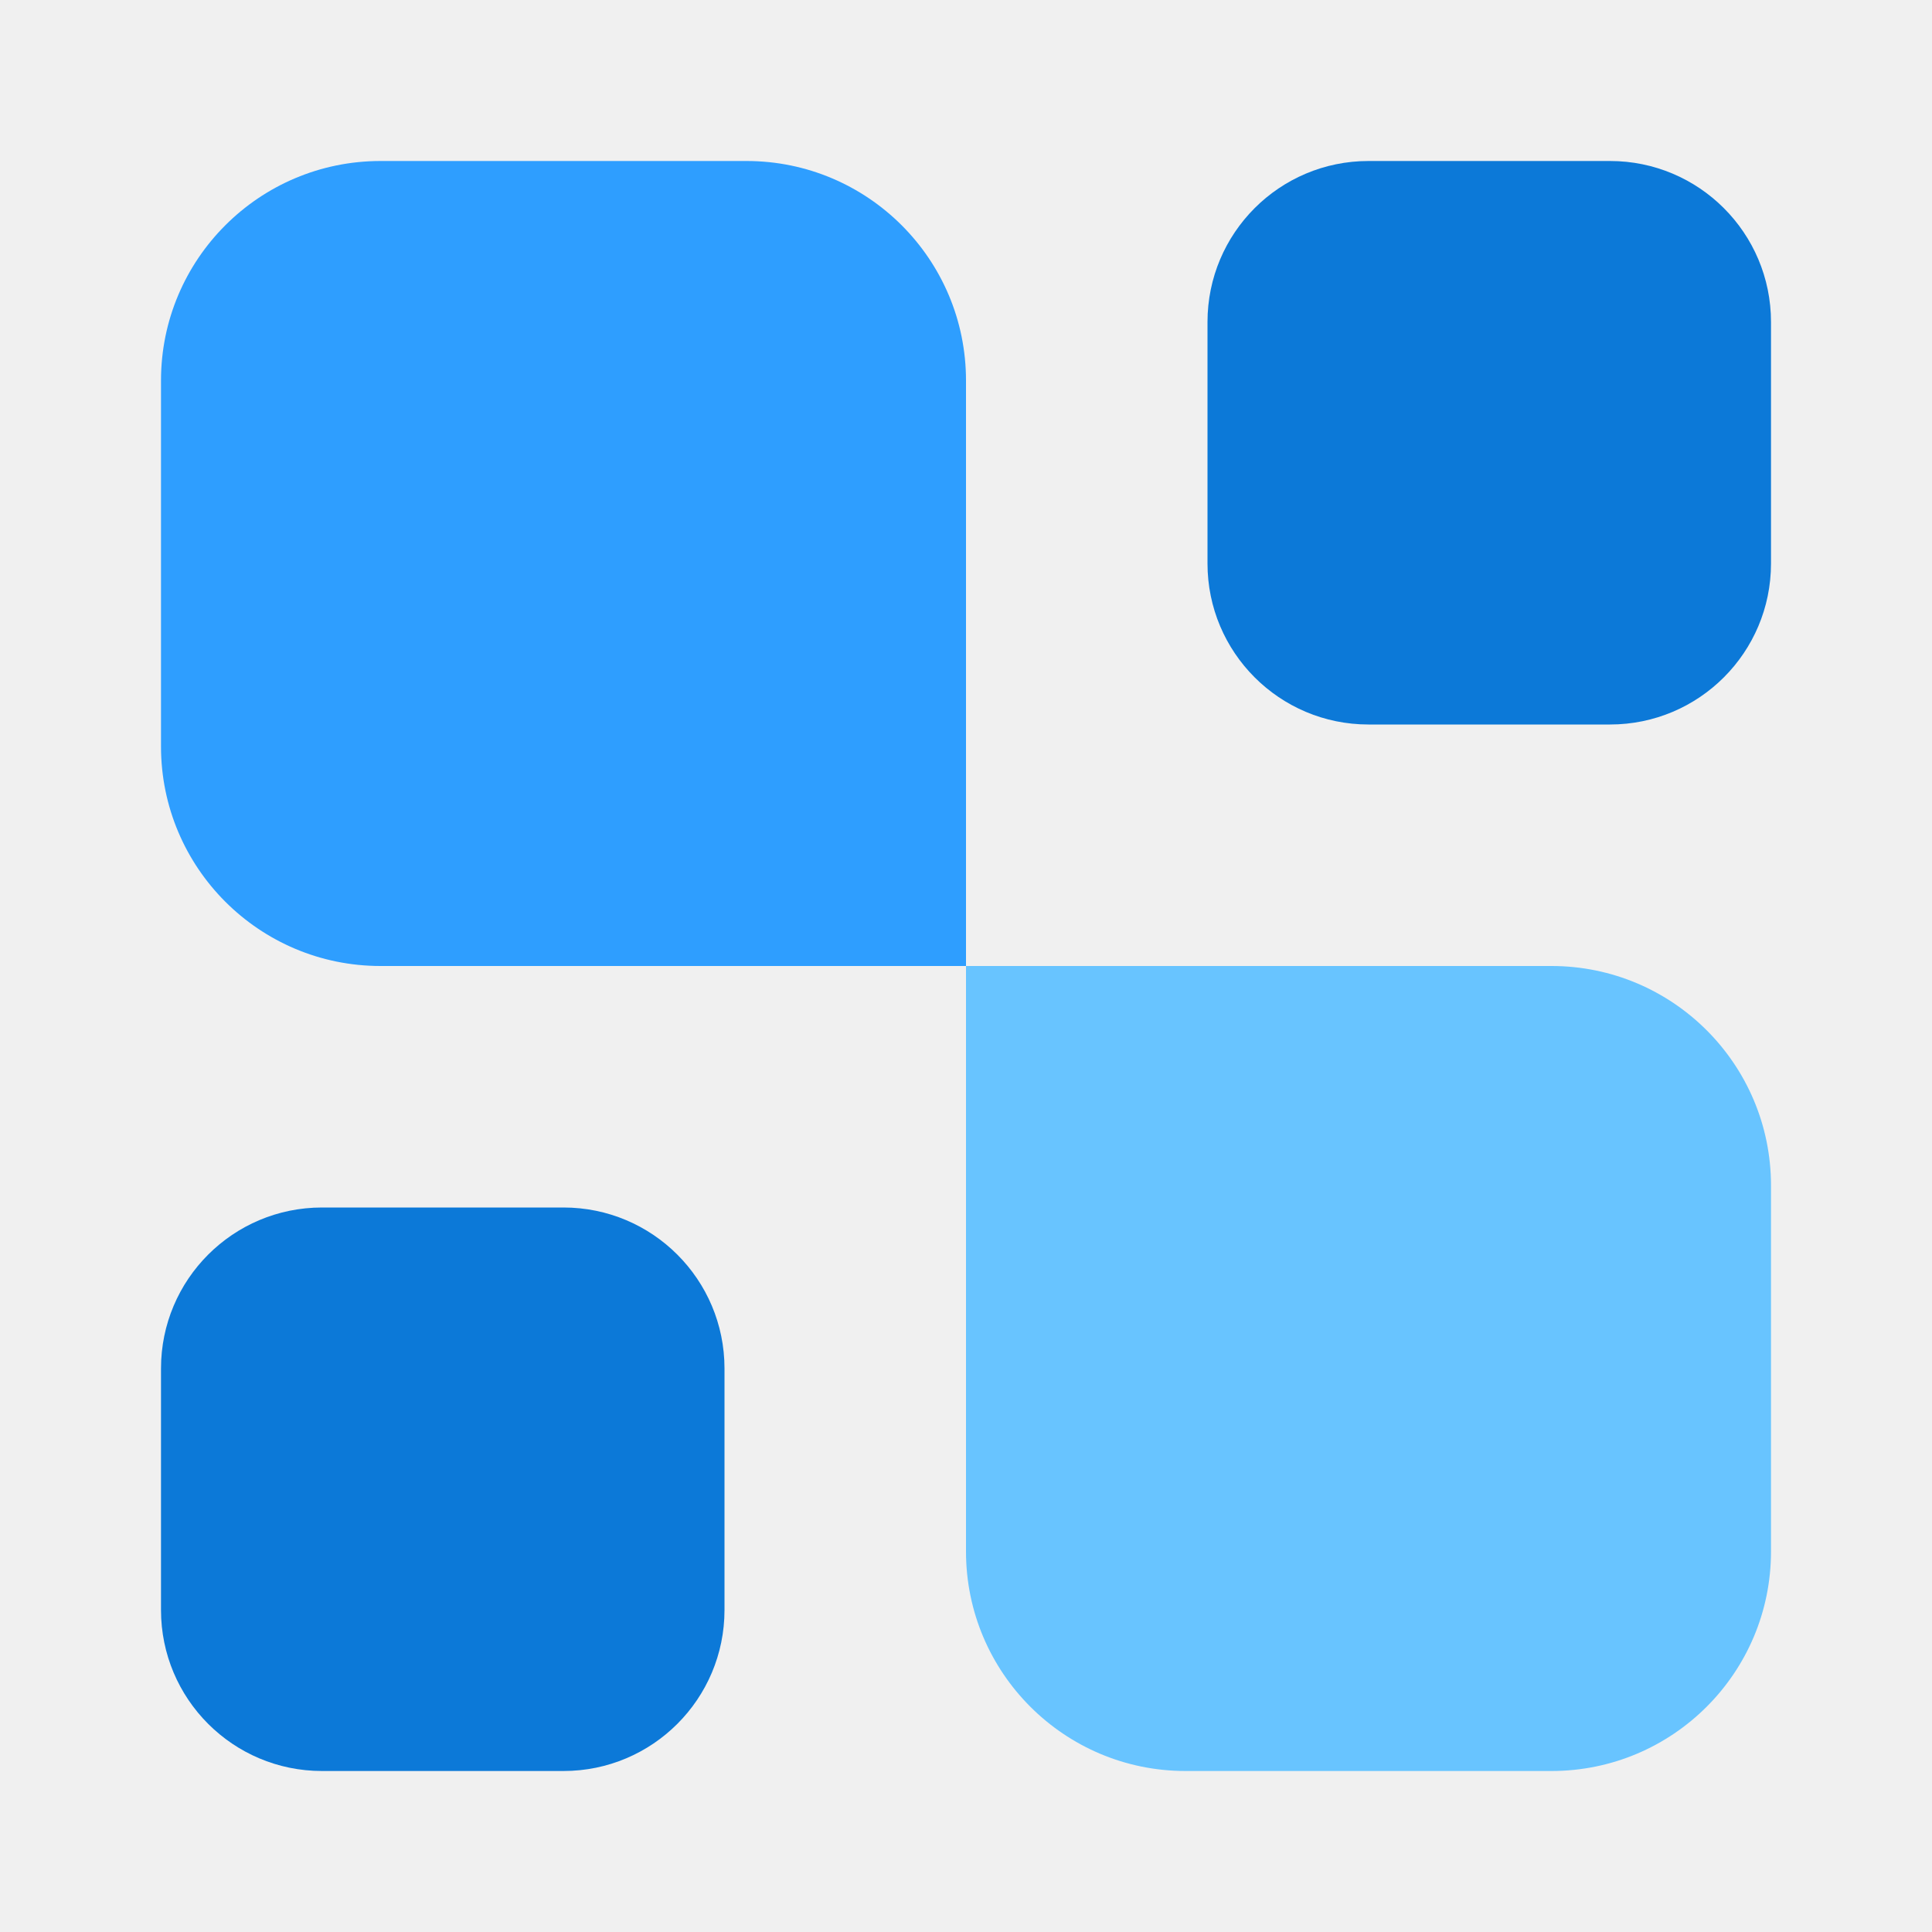
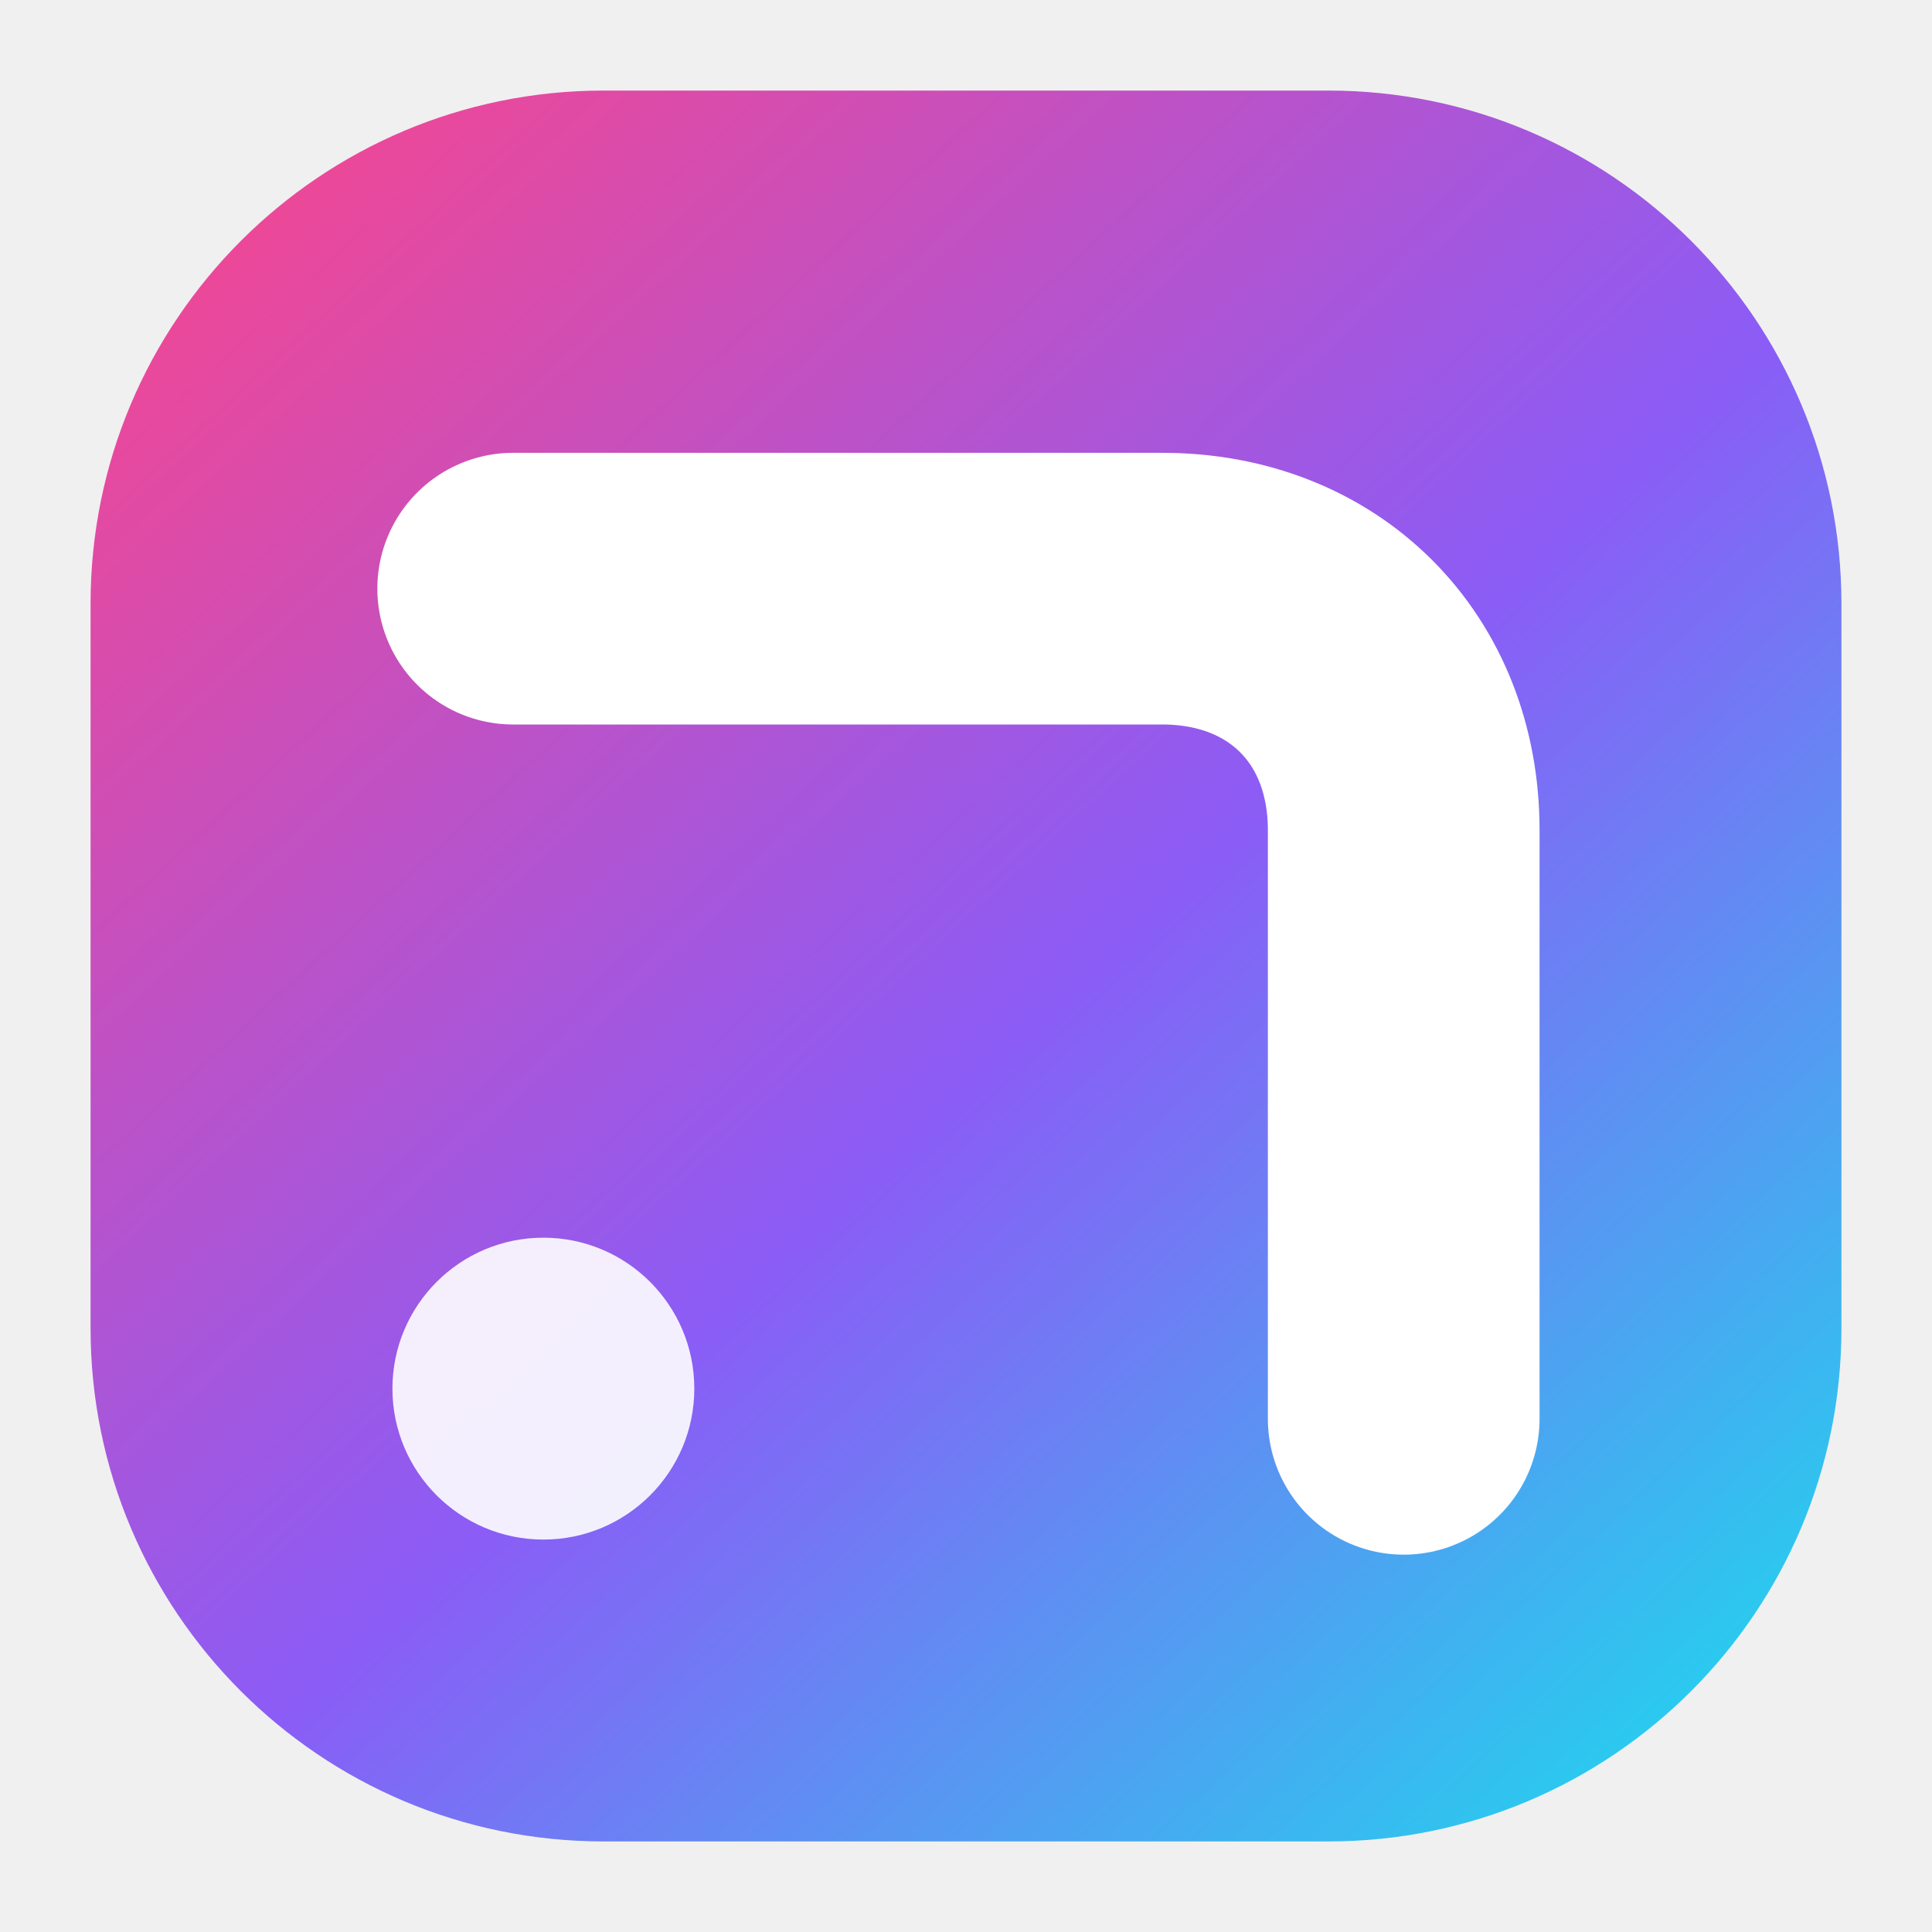
- <svg xmlns="http://www.w3.org/2000/svg" width="24" height="24" viewBox="0 0 24 24" fill="none">
-   <path d="M22 19.273C22 20.779 20.779 22 19.273 22H14.727C13.221 22 12 20.779 12 19.273V12H19.273C20.779 12 22 13.221 22 14.727V19.273Z" fill="#68C4FF" />
-   <path d="M20 2C21.105 2 22 2.895 22 4V7C22 8.105 21.105 9 20 9H17C15.895 9 15 8.105 15 7V4C15 2.895 15.895 2 17 2H20Z" fill="#0C79D8" />
-   <path d="M7 15C8.105 15 9 15.895 9 17V20C9 21.105 8.105 22 7 22H4C2.895 22 2 21.105 2 20V17C2 15.895 2.895 15 4 15H7Z" fill="#0C79D8" />
-   <path d="M12 12H4.727C3.221 12 2 10.779 2 9.273V4.727C2 3.221 3.221 2 4.727 2H9.273C10.779 2 12 3.221 12 4.727V12Z" fill="#2E9EFF" />
+ <svg xmlns="http://www.w3.org/2000/svg" width="64" height="64" viewBox="0 0 64 64" fill="none">
+   <defs>
+     <linearGradient id="brand" x1="9" y1="7" x2="57" y2="59" gradientUnits="userSpaceOnUse">
+       <stop stop-color="#EC4899" />
+       <stop offset="0.52" stop-color="#8B5CF6" />
+       <stop offset="1" stop-color="#22D3EE" />
+     </linearGradient>
+   </defs>
+   <rect x="3" y="3" width="58" height="58" rx="17" fill="url(#brand)" />
+   <path d="M17 19.5H38.5C43.2 19.5 46.5 22.8 46.5 27.5V47" stroke="white" stroke-width="9" stroke-linecap="round" stroke-linejoin="round" />
+   <circle cx="18" cy="46" r="5" fill="white" fill-opacity="0.9" />
</svg>
